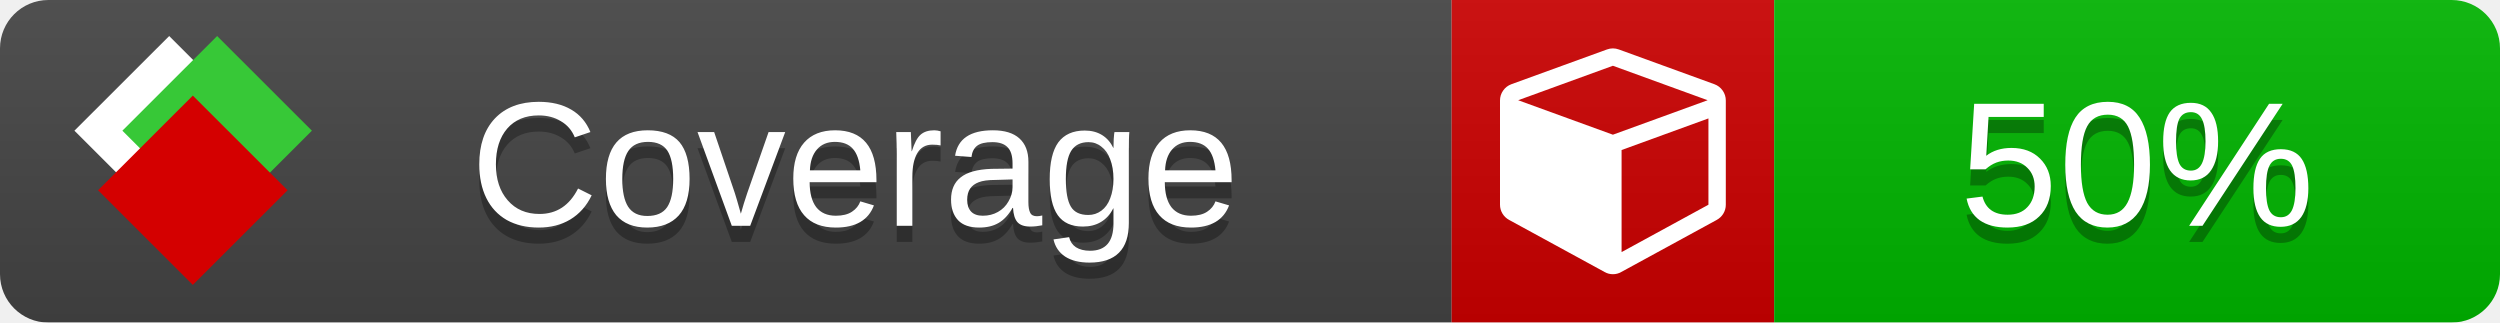
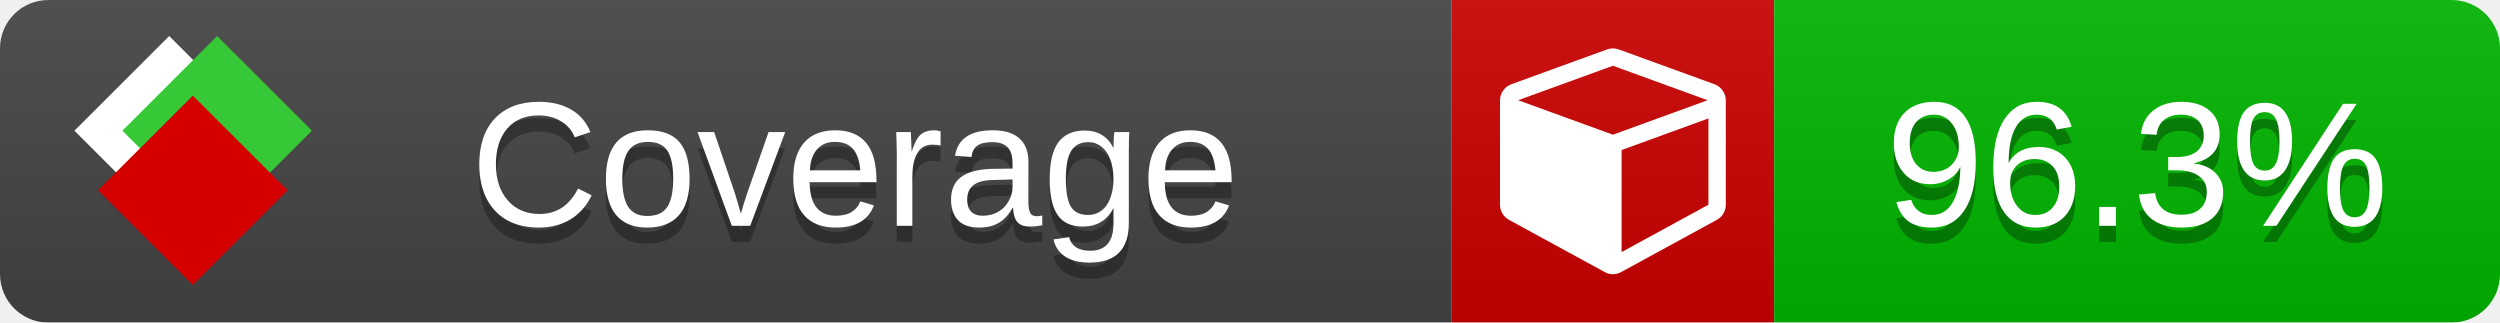
<svg xmlns="http://www.w3.org/2000/svg" xmlns:xlink="http://www.w3.org/1999/xlink" width="155" height="20">
  <style type="text/css">
          
            @keyframes fade1 {
                0% { visibility: visible; opacity: 1; }
               27% { visibility: visible; opacity: 1; }
               33% { visibility: hidden; opacity: 0; }
               60% { visibility: hidden; opacity: 0; }
               66% { visibility: hidden; opacity: 0; }
               93% { visibility: hidden; opacity: 0; }
              100% { visibility: visible; opacity: 1; }
            }
            @keyframes fade2 {
                0% { visibility: hidden; opacity: 0; }
               27% { visibility: hidden; opacity: 0; }
               33% { visibility: visible; opacity: 1; }
               60% { visibility: visible; opacity: 1; }
               66% { visibility: hidden; opacity: 0; }
               93% { visibility: hidden; opacity: 0; }
              100% { visibility: hidden; opacity: 0; }
            }
            @keyframes fade3 {
                0% { visibility: hidden; opacity: 0; }
               27% { visibility: hidden; opacity: 0; }
               33% { visibility: hidden; opacity: 0; }
               60% { visibility: hidden; opacity: 0; }
               66% { visibility: visible; opacity: 1; }
               93% { visibility: visible; opacity: 1; }
              100% { visibility: hidden; opacity: 0; }
            }
            .linecoverage {
                animation-duration: 15s;
                animation-name: fade1;
                animation-iteration-count: infinite;
            }
            .branchcoverage {
                animation-duration: 15s;
                animation-name: fade2;
                animation-iteration-count: infinite;
            }
            .methodcoverage {
                animation-duration: 15s;
                animation-name: fade3;
                animation-iteration-count: infinite;
            }
          
    </style>
  <defs>
    <linearGradient id="gradient" x2="0" y2="100%">
      <stop offset="0" stop-color="#bbb" stop-opacity=".1" />
      <stop offset="1" stop-opacity=".1" />
    </linearGradient>
    <linearGradient id="c">
      <stop offset="0" stop-color="#d40000" />
      <stop offset="1" stop-color="#ff2a2a" />
    </linearGradient>
    <linearGradient id="a">
      <stop offset="0" stop-color="#e0e0de" />
      <stop offset="1" stop-color="#fff" />
    </linearGradient>
    <linearGradient id="b">
      <stop offset="0" stop-color="#37c837" />
      <stop offset="1" stop-color="#217821" />
    </linearGradient>
    <linearGradient xlink:href="#a" id="e" x1="106.44" x2="69.96" y1="-11.96" y2="-46.84" gradientTransform="matrix(-.8426 -.00045 -.00045 -.8426 -94.27 -75.82)" gradientUnits="userSpaceOnUse" />
    <linearGradient xlink:href="#b" id="f" x1="56.19" x2="77.97" y1="-23.45" y2="10.62" gradientTransform="matrix(.8426 .00045 .00045 .8426 94.27 75.82)" gradientUnits="userSpaceOnUse" />
    <linearGradient xlink:href="#c" id="g" x1="79.98" x2="132.9" y1="10.79" y2="10.79" gradientTransform="matrix(.8426 .00045 .00045 .8426 94.27 75.82)" gradientUnits="userSpaceOnUse" />
    <mask id="mask">
      <rect width="155" height="20" rx="3" fill="#fff" />
    </mask>
    <g id="icon" transform="matrix(.04486 0 0 .04481 -.48 -.63)">
      <rect width="52.92" height="52.92" x="-109.72" y="-27.13" fill="url(#e)" transform="rotate(-135)" />
      <rect width="52.92" height="52.92" x="70.19" y="-39.18" fill="url(#f)" transform="rotate(45)" />
      <rect width="52.92" height="52.92" x="80.05" y="-15.74" fill="url(#g)" transform="rotate(45)" />
    </g>
  </defs>
  <g mask="url(#mask)">
    <rect x="0" y="0" width="90" height="20" fill="#444" />
    <rect x="90" y="0" width="20" height="20" fill="#c00" />
    <rect x="110" y="0" width="45" height="20" fill="#00B600" />
    <rect x="0" y="0" width="155" height="20" fill="url(#gradient)" />
  </g>
  <g>
    <path class="" fill="#fff" d="m 100.538,15.629 5.385,-2.936 v -5.351 l -5.385,1.96 z M 100,8.351 105.873,6.214 100,4.077 94.127,6.214 Z m 7,-2.12 v 6.462 q 0,0.294 -0.151,0.547 -0.151,0.252 -0.412,0.395 l -5.923,3.231 q -0.236,0.135 -0.513,0.135 -0.278,0 -0.513,-0.135 l -5.923,-3.231 Q 93.303,13.492 93.151,13.239 93,12.987 93,12.692 v -6.462 q 0,-0.337 0.194,-0.614 0.194,-0.278 0.513,-0.395 l 5.923,-2.154 q 0.185,-0.067 0.37,-0.067 0.185,0 0.37,0.067 l 5.923,2.154 q 0.32,0.118 0.513,0.395 Q 107,5.894 107,6.231 Z" />
  </g>
  <g fill="#fff" text-anchor="middle" font-family="Verdana,Arial,Geneva,sans-serif" font-size="11">
    <a xlink:href="https://github.com/danielpalme/ReportGenerator" target="_top">
      <use xlink:href="#icon" transform="translate(3,1) scale(3.5)" />
    </a>
    <text x="53" y="15" fill="#010101" fill-opacity=".3">Coverage</text>
    <text x="53" y="14" fill="#fff">Coverage</text>
-     <text class="" x="132.5" y="15" fill="#010101" fill-opacity=".3">50%</text>
-     <text class="" x="132.5" y="14">50%</text>
+     <text class="" x="132.5" y="15" fill="#010101" fill-opacity=".3">96.3%</text>
+     <text class="" x="132.5" y="14">96.3%</text>
  </g>
  <g>
    <rect class="" x="90" y="0" width="65" height="20" fill-opacity="0" />
  </g>
</svg>
